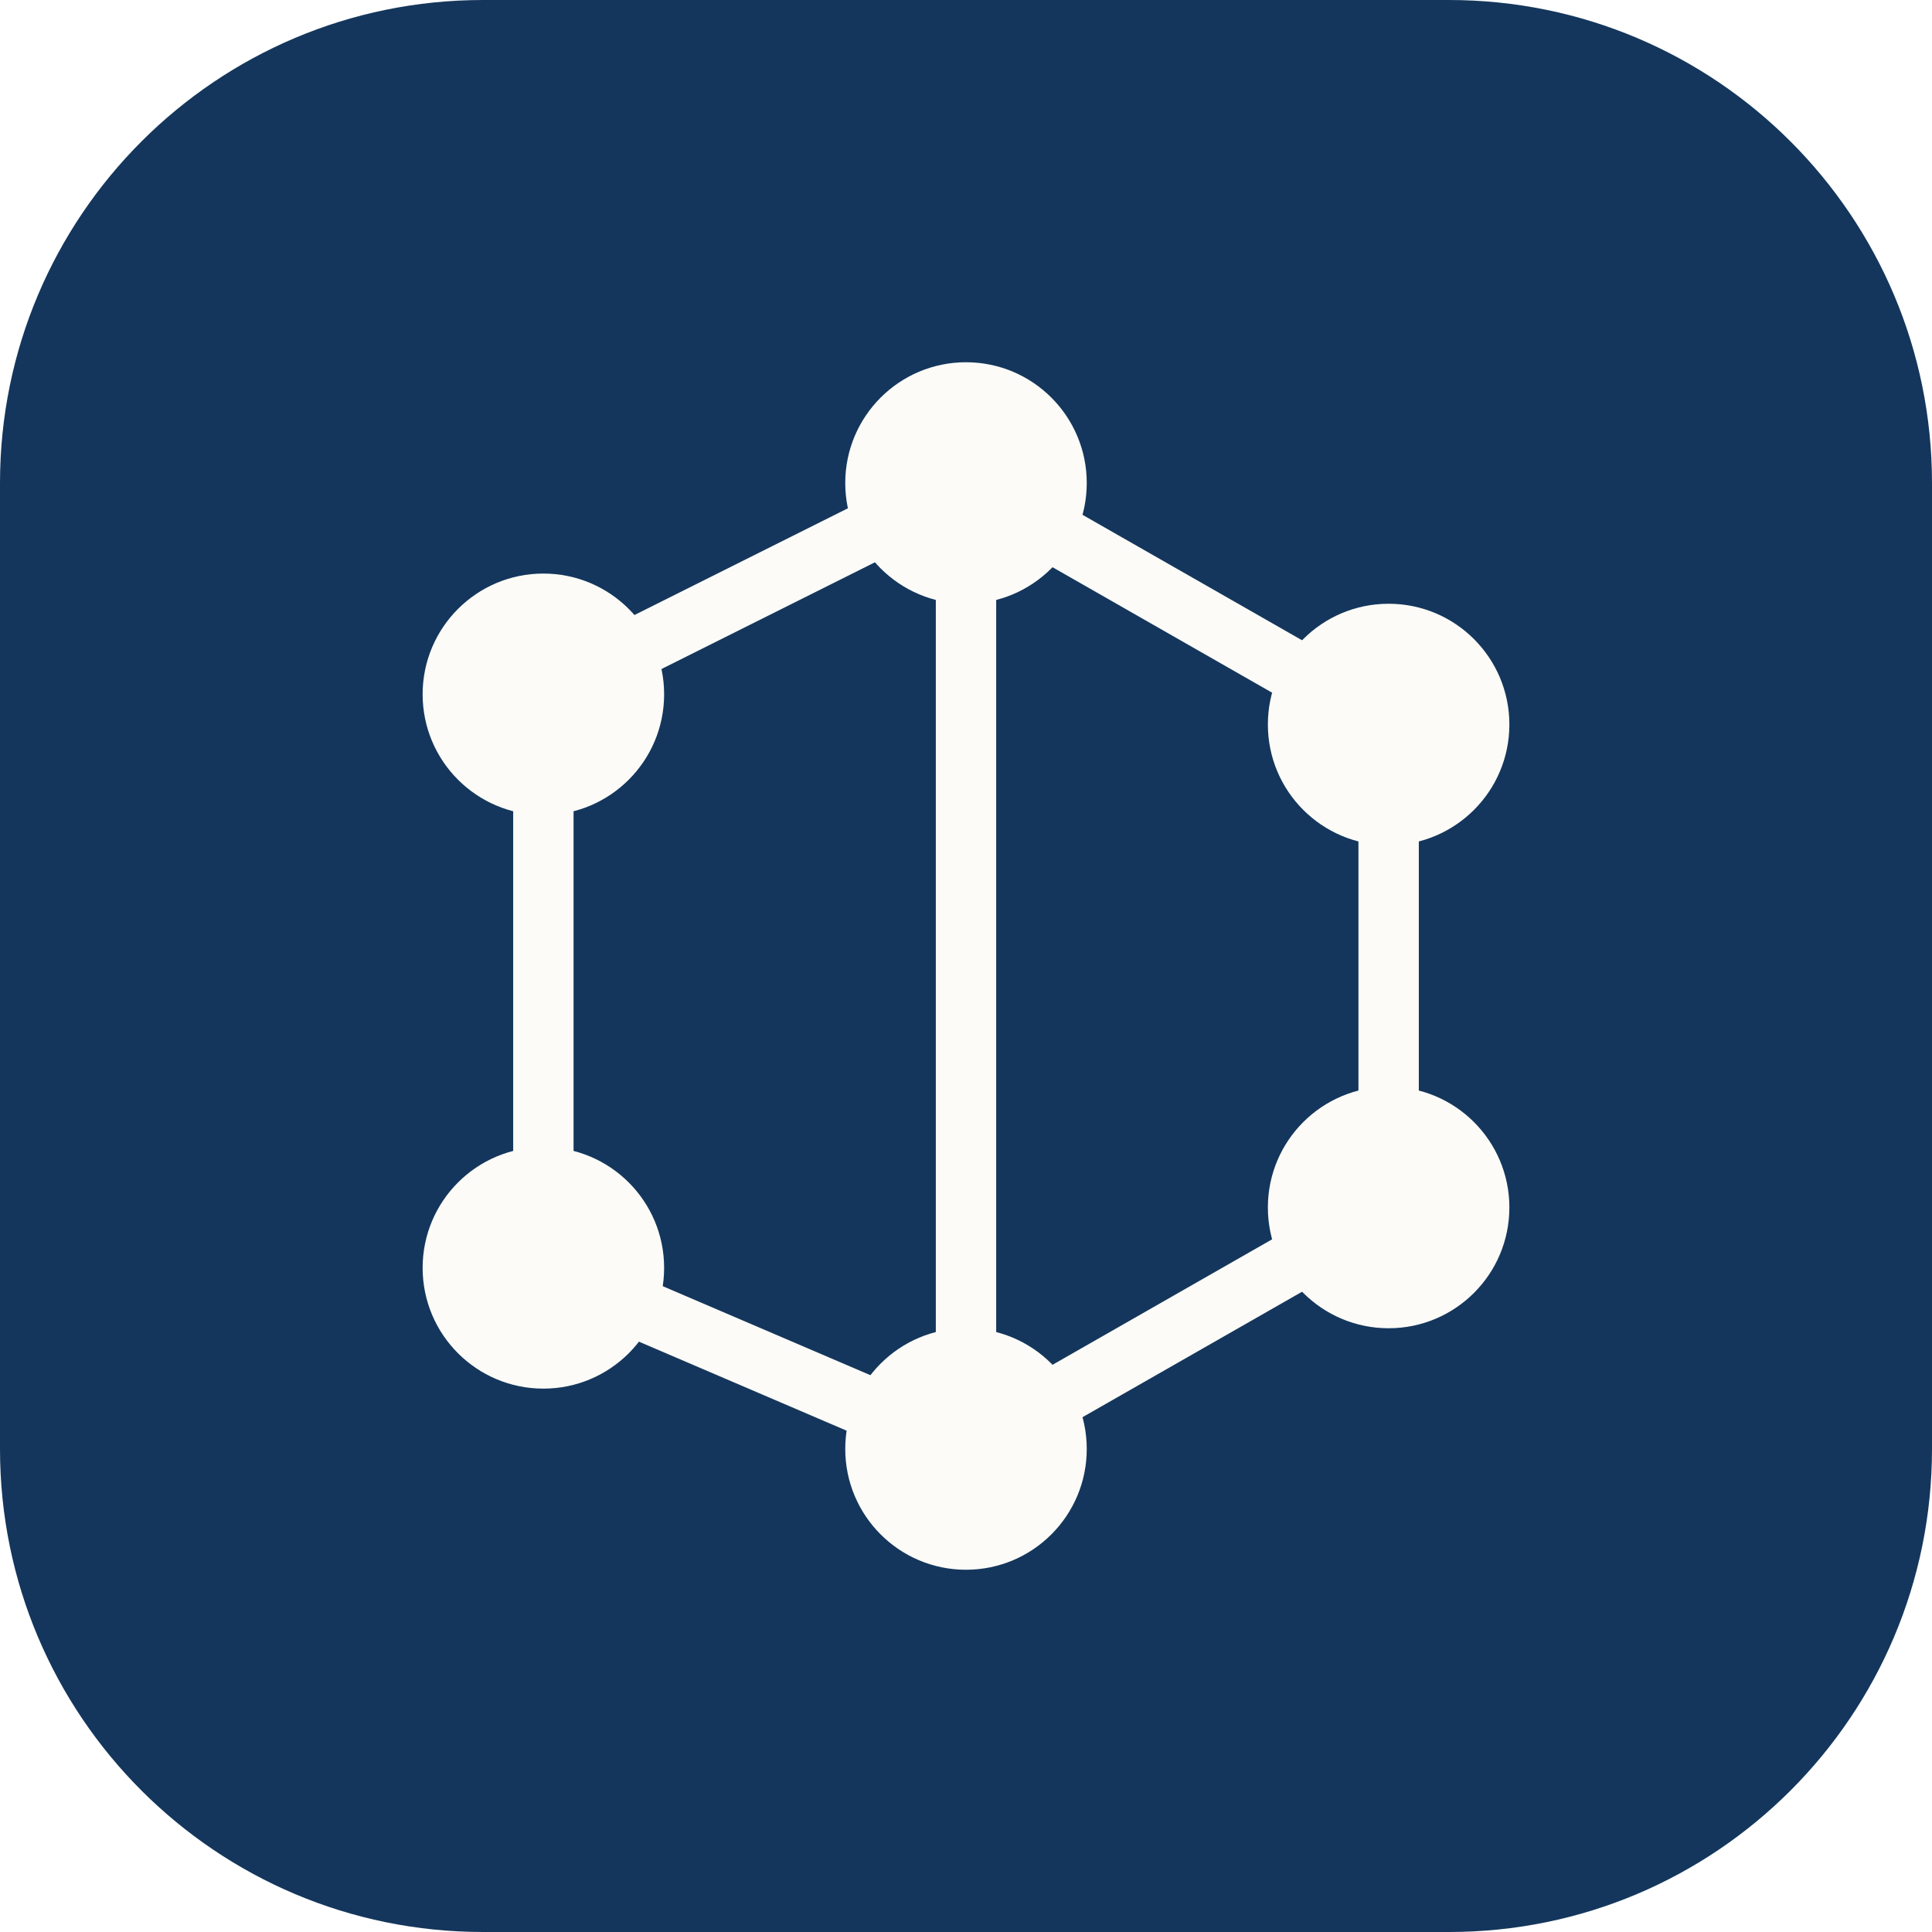
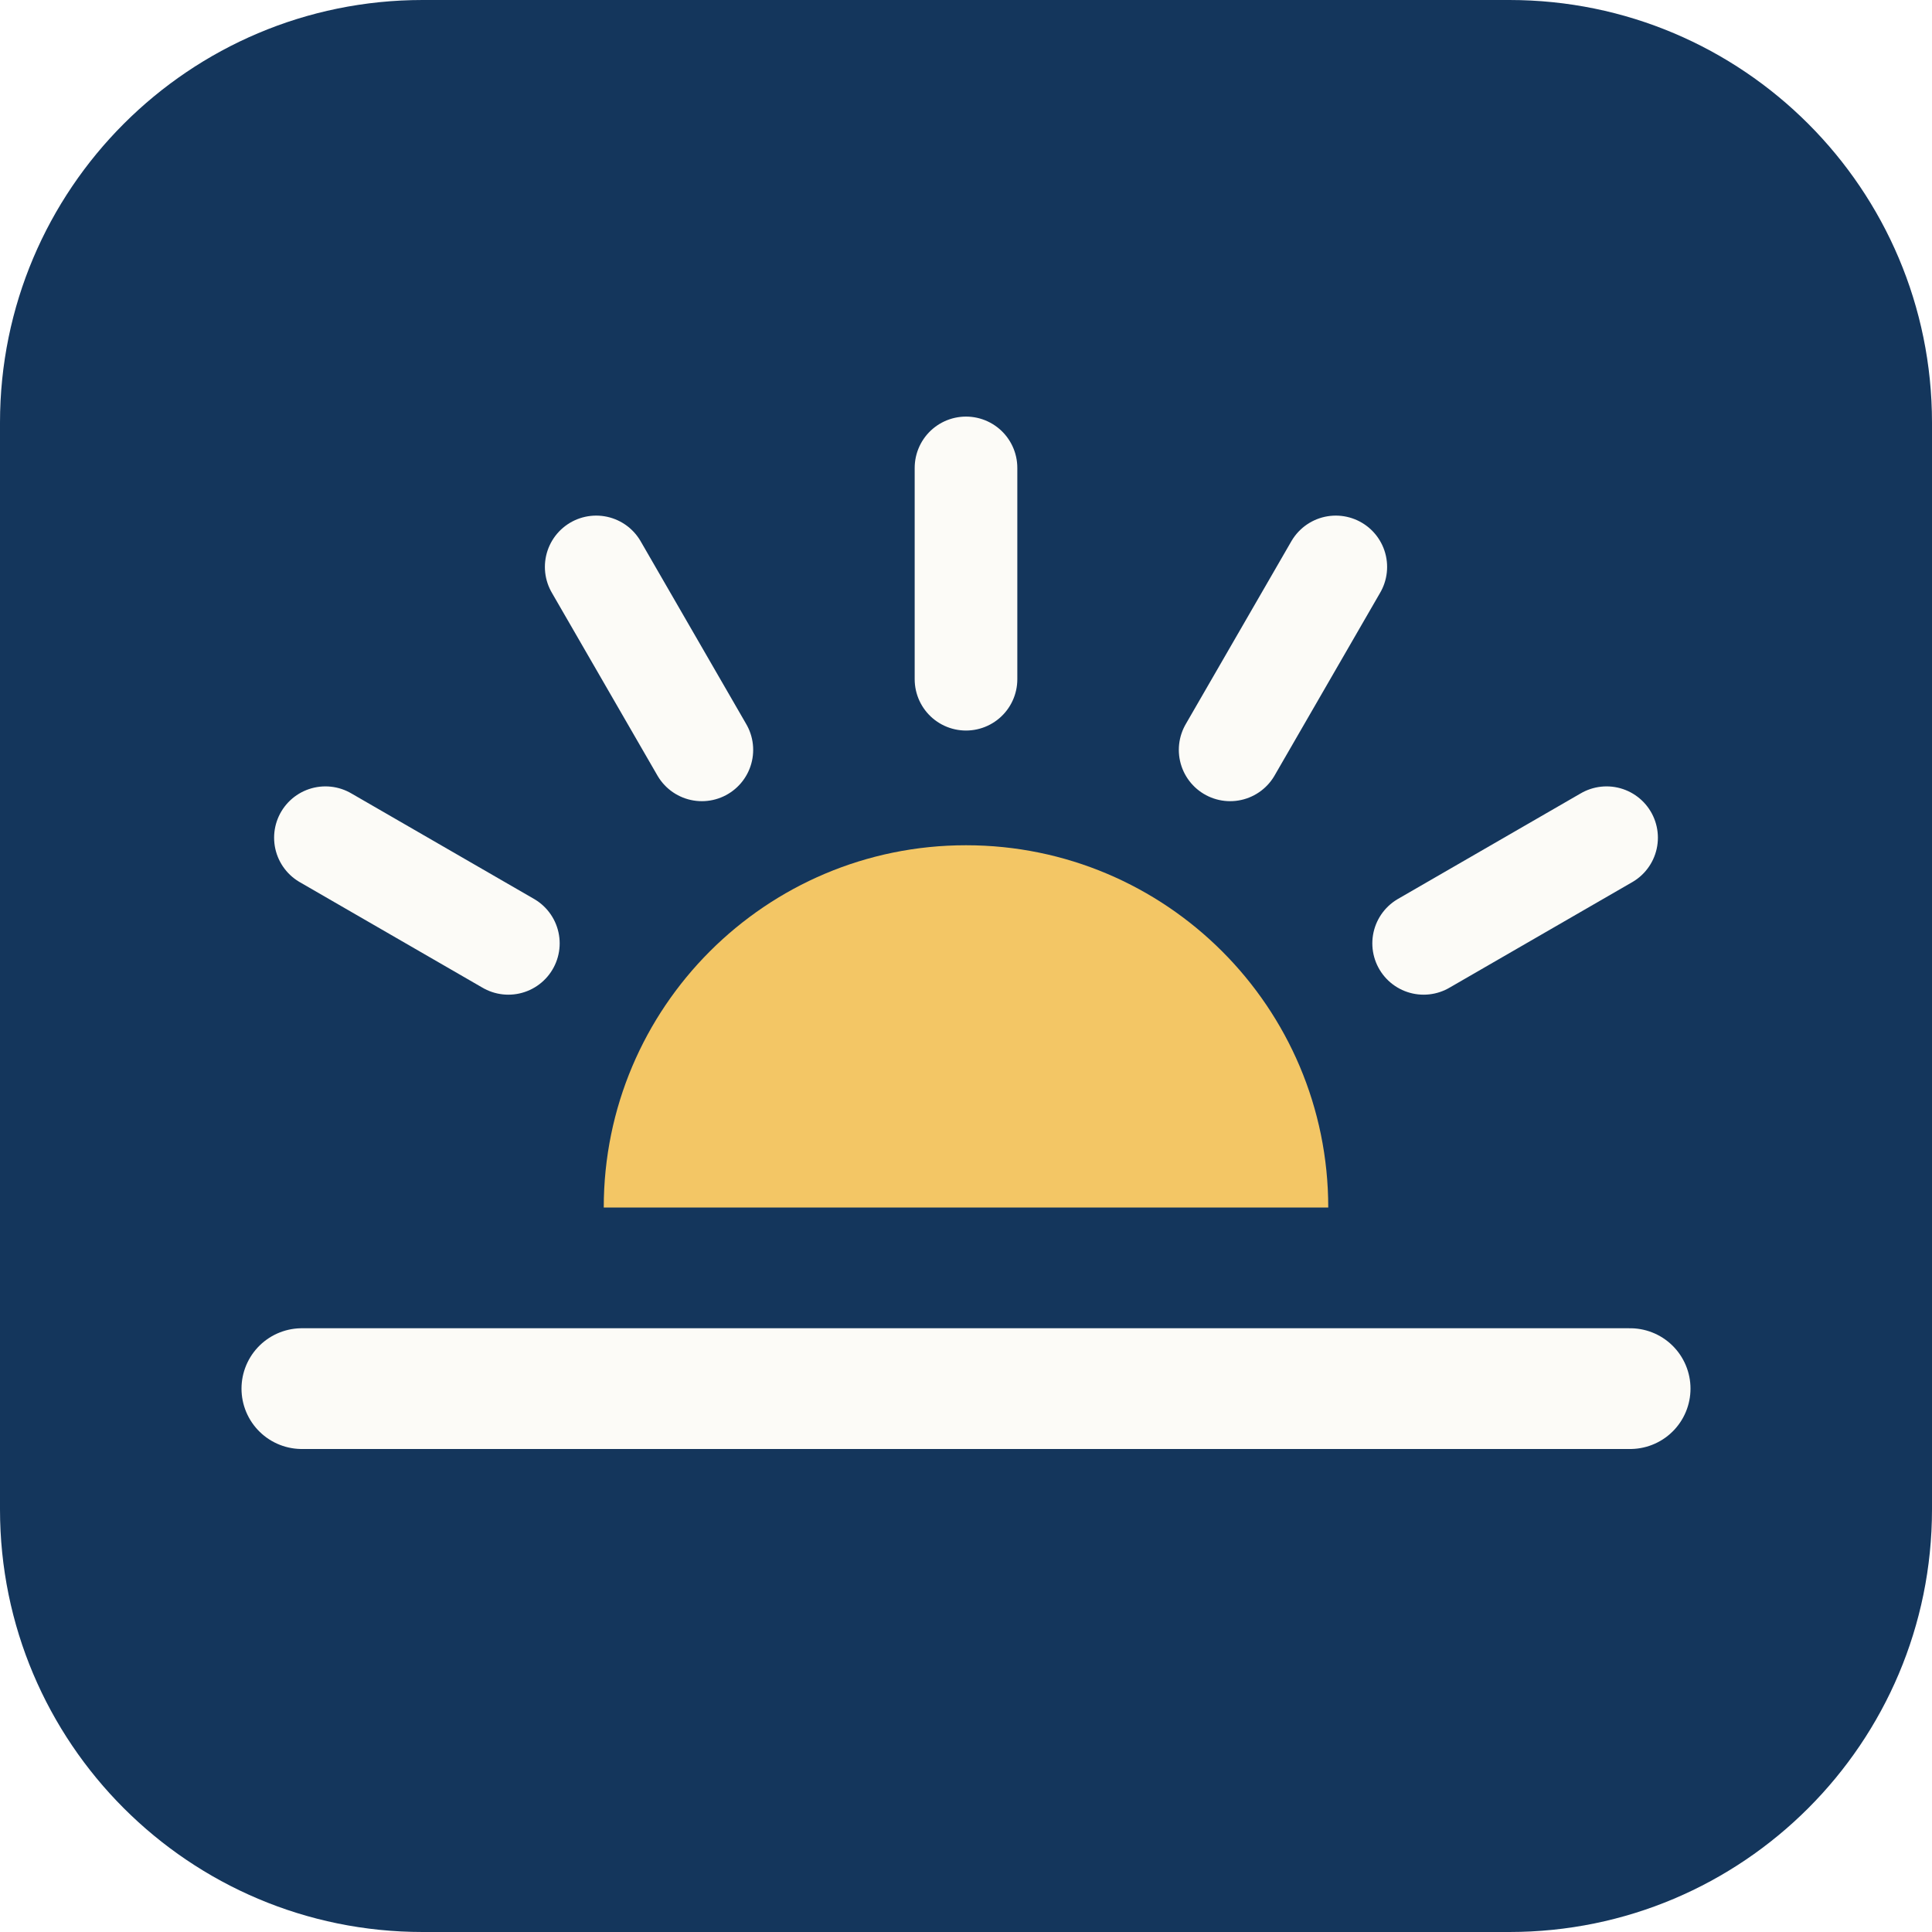
<svg xmlns="http://www.w3.org/2000/svg" viewBox="0 0 64 64">
-   <rect width="64" height="64" rx="16" fill="#14365c" />
-   <path d="M18 42V23m14 25V16m14 24V24M18 23l14-7 14 8M18 42l14 6 14-8" fill="none" stroke="#fcfbf7" stroke-width="2" />
-   <g fill="#fcfbf7">
-     <circle cx="18" cy="23" r="4" />
-     <circle cx="18" cy="42" r="4" />
-     <circle cx="32" cy="16" r="4" />
-     <circle cx="32" cy="48" r="4" />
-     <circle cx="46" cy="24" r="4" />
-     <circle cx="46" cy="40" r="4" />
+   <rect width="64" height="64" rx="14" fill="#14365c" />
+   <path d="M20 40a12 12 0 0 1 24 0z" fill="#f3c665" />
+   <g fill="none" stroke="#fcfbf7" stroke-linecap="round">
+     <path stroke-width="3.4" d="M16.84 31.25L10.78 27.75M23.25 24.84L19.75 18.78M32.00 22.50L32.00 15.50M40.75 24.84L44.25 18.78M47.16 31.25L53.22 27.75" />
+     <path stroke-width="4" d="M10 46H54" />
  </g>
</svg>
